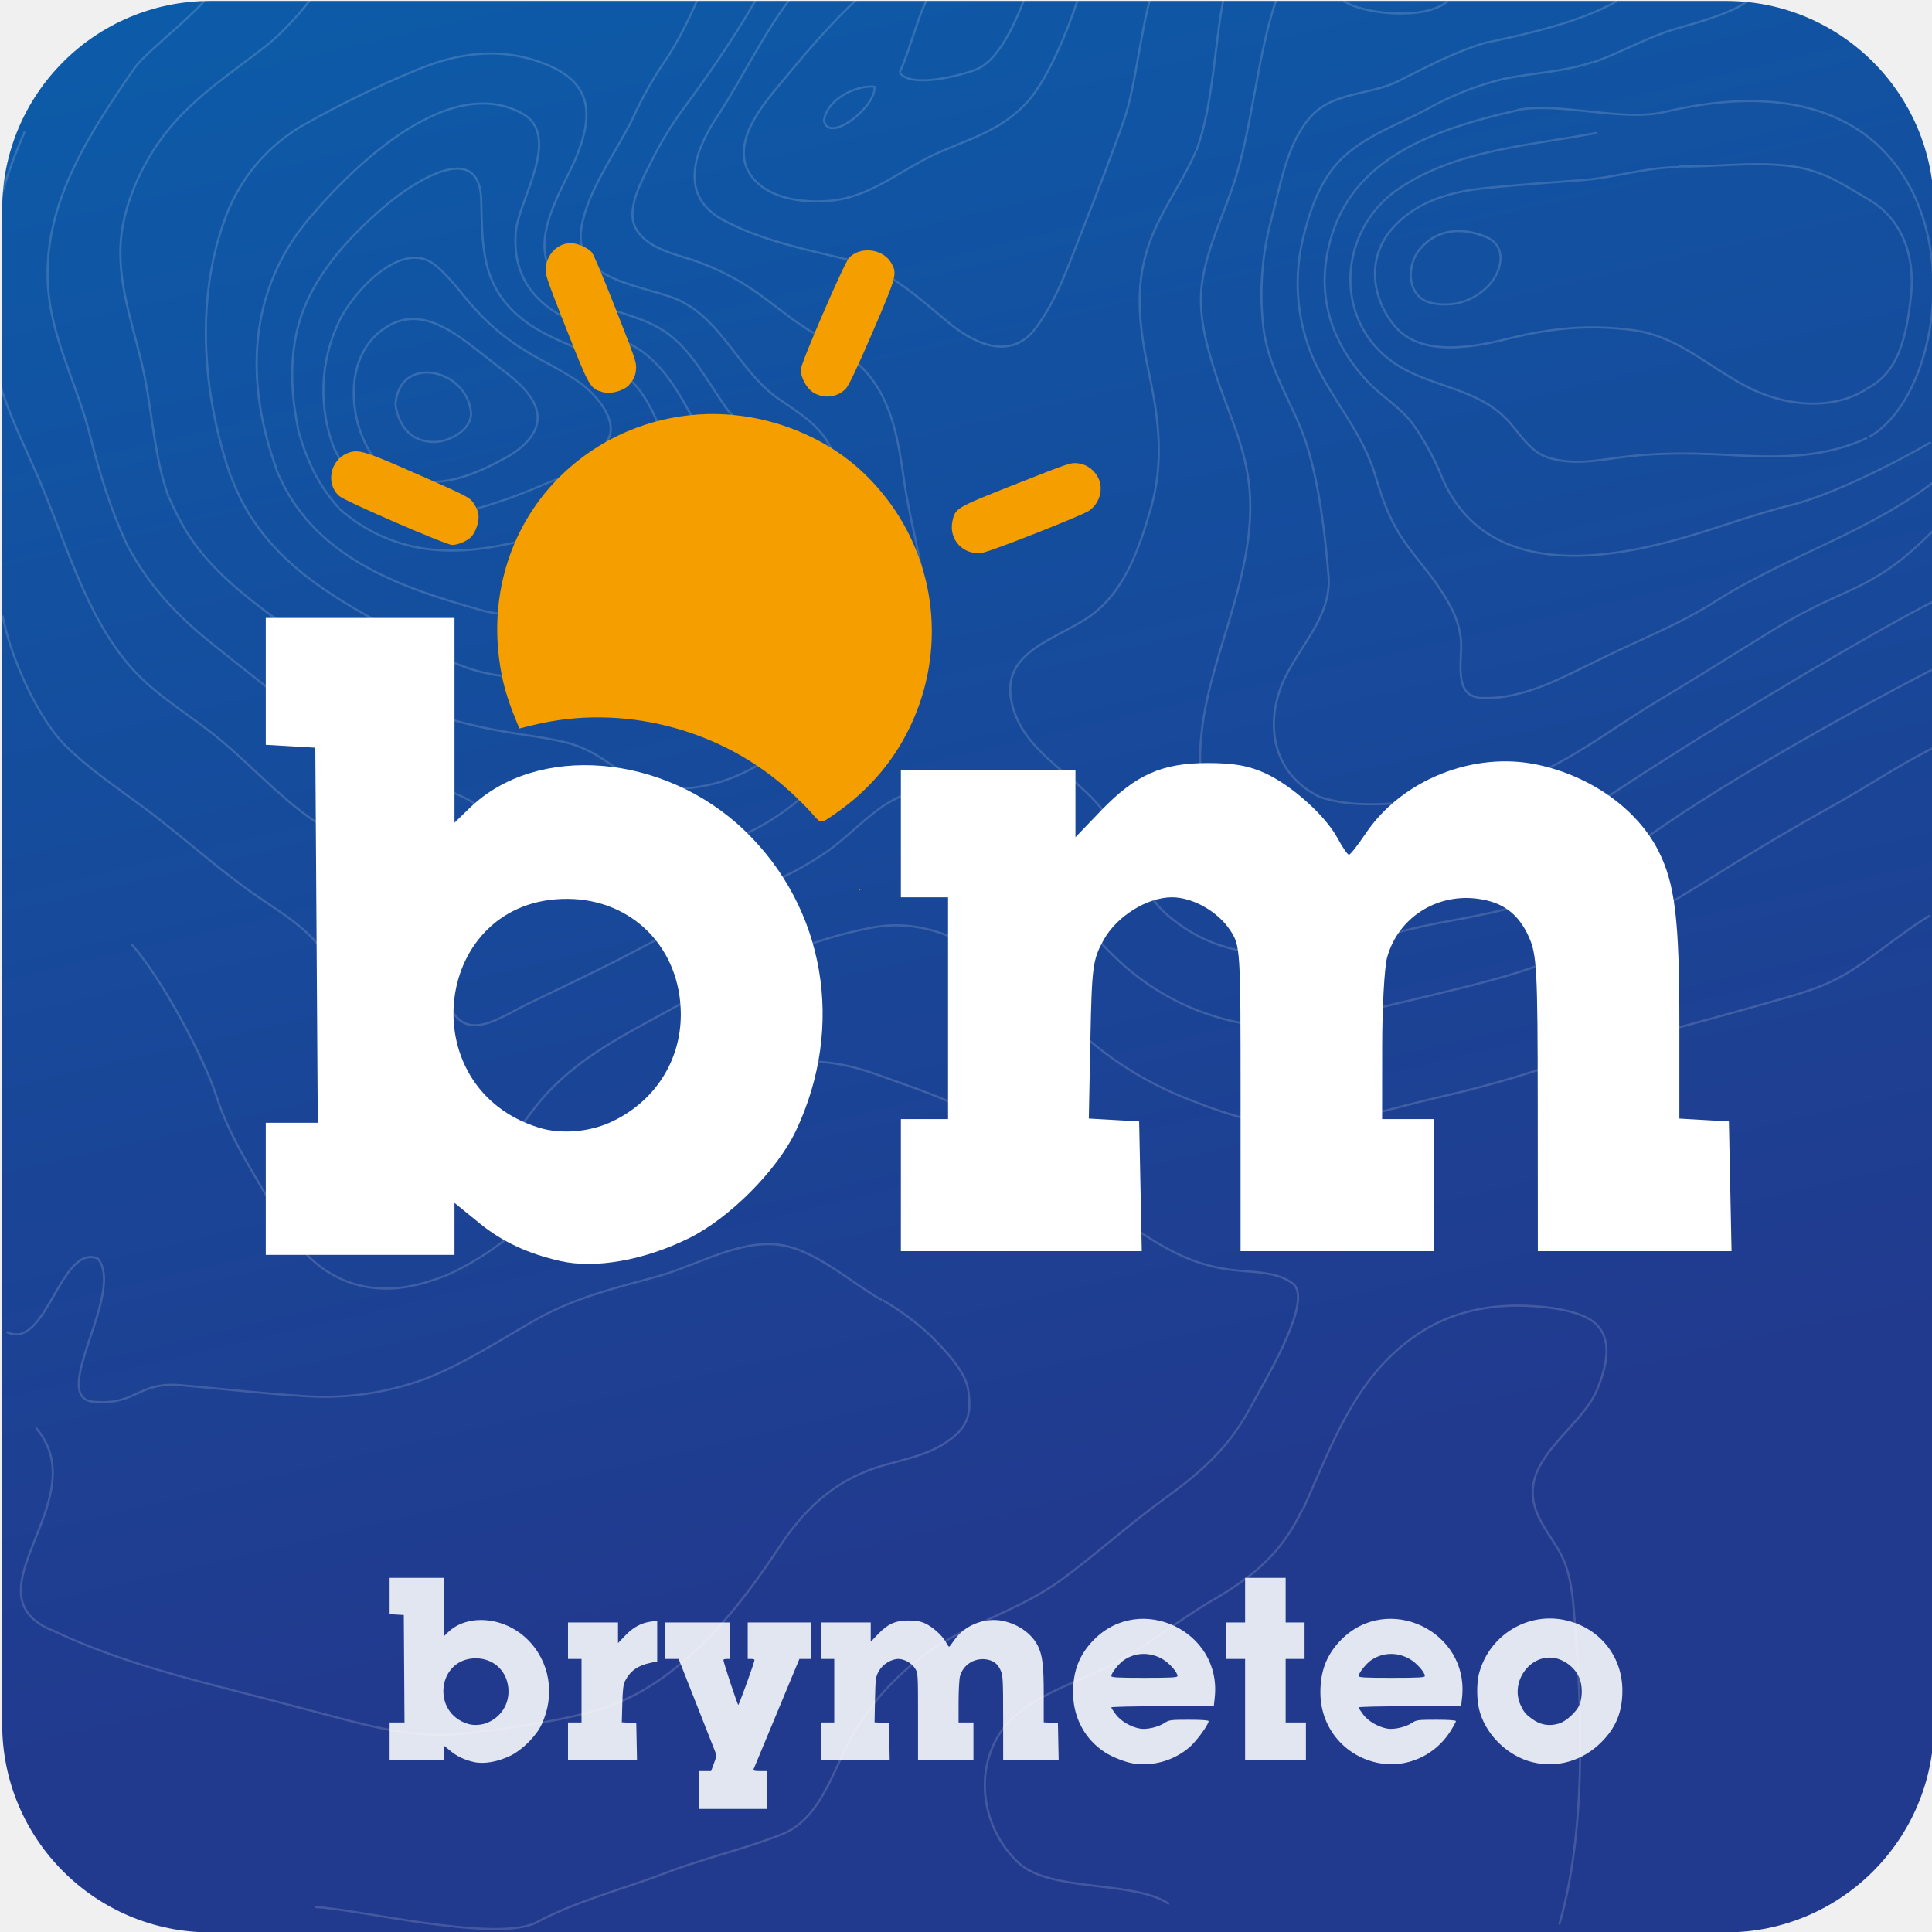
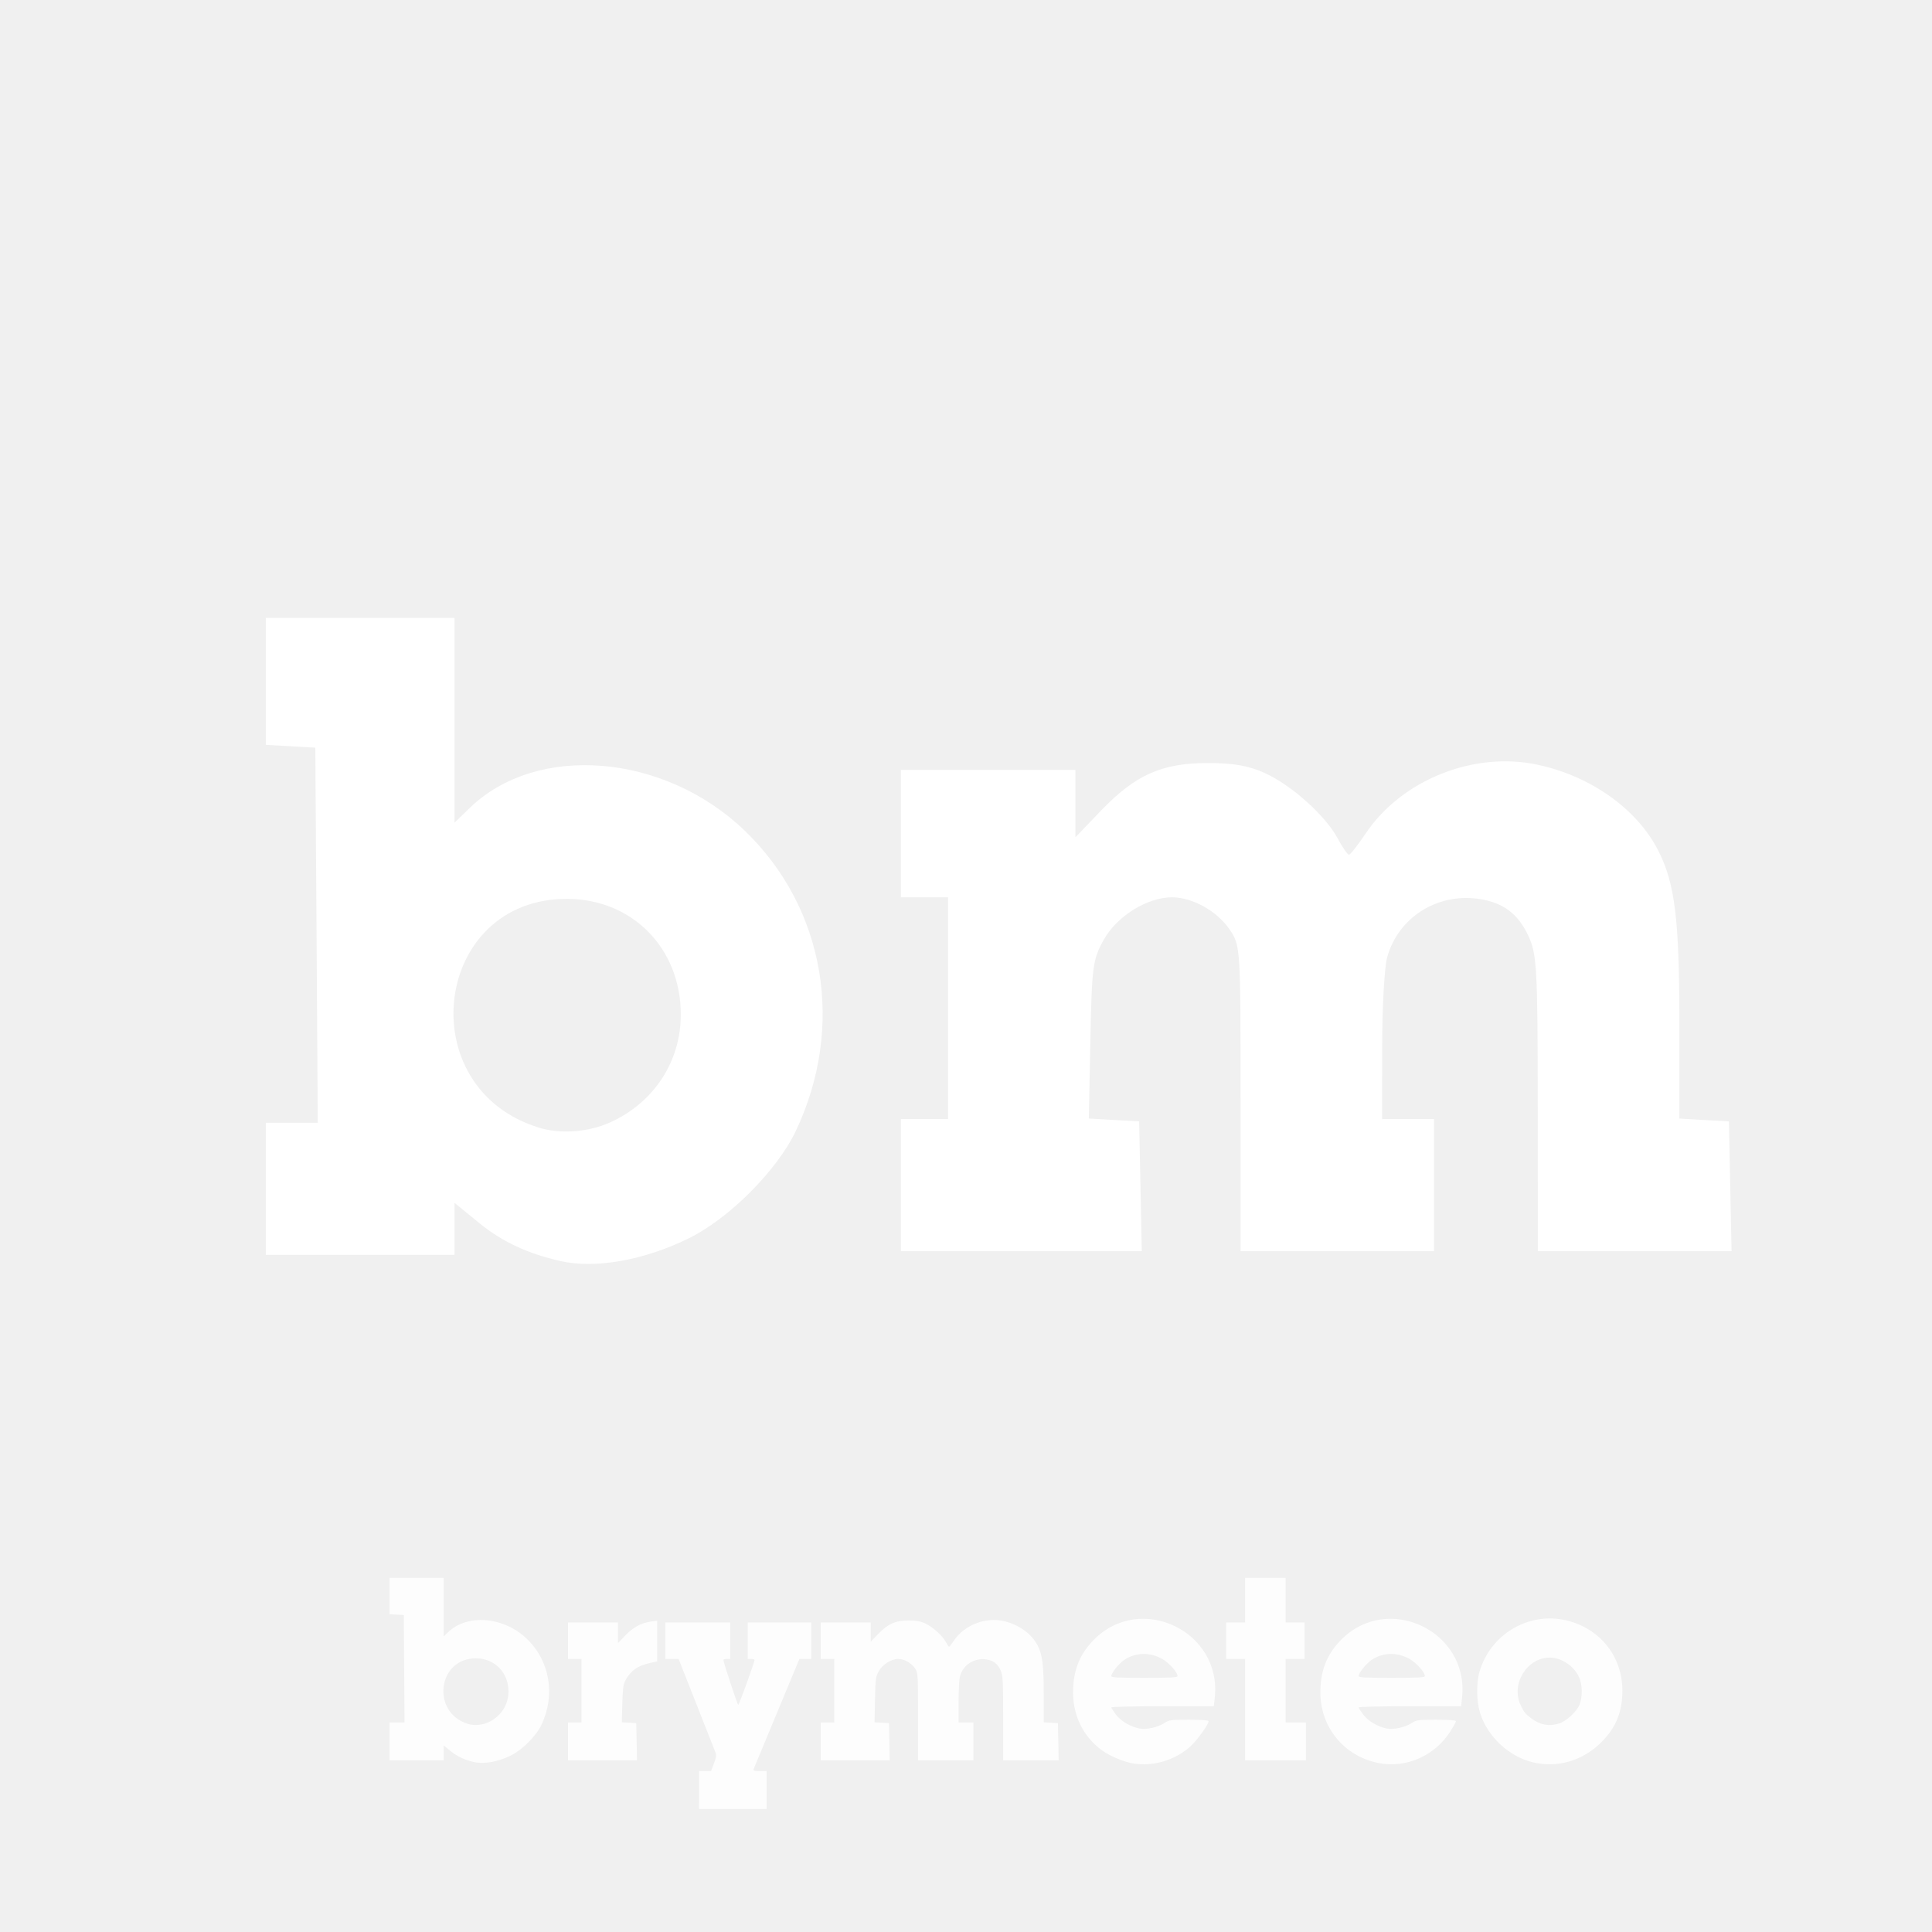
<svg xmlns="http://www.w3.org/2000/svg" xmlns:xlink="http://www.w3.org/1999/xlink" version="1.1" id="Livello_1" x="0px" y="0px" viewBox="0 0 192 192" enable-background="new 0 0 192 192" xml:space="preserve">
  <defs id="defs5">
-     <linearGradient id="linearGradient7">
-       <stop style="stop-color:#213a8e;stop-opacity:1;" offset="0" id="stop7" />
-       <stop style="stop-color:#0862ae;stop-opacity:1;" offset="1" id="stop8" />
-     </linearGradient>
-     <linearGradient xlink:href="#linearGradient7" id="linearGradient8" x1="102.605" y1="147.912" x2="55.165" y2="-37.926" gradientUnits="userSpaceOnUse" gradientTransform="matrix(1.141232,0,0,1.04975,-13.88904,-3.149975)" />
    <linearGradient id="a" x1="149.99" y1="119.24" x2="234.01" y2="264.76" gradientUnits="userSpaceOnUse">
      <stop offset="0" stop-color="#fbbf24" id="stop1" />
      <stop offset="0.45" stop-color="#fbbf24" id="stop2" />
      <stop offset="1" stop-color="#f59e0b" id="stop3" />
    </linearGradient>
    <symbol id="b" viewBox="0 0 384 384">
      <circle cx="192" cy="192" r="84" stroke="#f8af18" stroke-miterlimit="10" stroke-width="6" fill="url(#a)" id="circle3" />
      <path d="M 192,61.66 V 12 m 0,360 V 322.34 M 284.17,99.83 319.28,64.72 M 64.72,319.28 99.83,284.17 M 99.83,99.83 64.72,64.72 M 319.28,319.28 284.17,284.17 M 61.66,192 H 12 m 360,0 h -49.66" fill="none" stroke="#fbbf24" stroke-linecap="round" stroke-miterlimit="10" stroke-width="24" id="path3">
        <animateTransform attributeName="transform" additive="sum" type="rotate" values="0 192 192; 45 192 192" dur="6s" repeatCount="indefinite" />
      </path>
    </symbol>
    <path id="SVGID_1_" d="m 10,0 h 172 c 5.5,0 10,4.5 10,10 v 172 c 0,5.5 -4.5,10 -10,10 H 10 C 4.5,192 0,187.5 0,182 V 10 C 0,4.5 4.5,0 10,0 Z" />
    <rect id="SVGID_3_" width="192" height="192" x="0" y="0" />
    <path id="SVGID_5_" d="m 110,102 c 0,0 13.5,-0.1 19,0 5.5,0.1 16.3,6.7 16,17 -0.3,10.5 -7.2,13.9 -14,16 -7.9,2.4 -21,1 -21,1 z m 0,-44 c 0,0 9.5,-0.2 16,0 5.6,0.2 15.2,4.6 15,13 -0.2,8.4 -5.9,14.6 -14,15 -8.1,0.4 -17,0 -17,0 z M 38,44 h -8 v 108 c 0,0 85,-0.1 97,0 14.3,0.1 35.5,-10.7 36,-29 0.6,-22.9 -14,-30 -14,-30 0,0 10.2,-6 10,-25 -0.2,-21.1 -17.7,-26.1 -32,-26 -20.1,0.2 -47,2 -47,2 0,0 18.7,6.4 19,23 0.3,16.6 -9,24 -9,24 0,0 13.6,9.6 13,26 -0.6,16.4 -13.7,29.2 -30,31 -16.3,1.8 -34,-6 -34,-6 l 5,-14 c 0,0 15,7.1 26,4 11,-3.1 17.7,-11.2 16,-19 -1.9,-8.9 -8.6,-12.9 -14,-13 -4.2,0 -15,0 -15,0 V 84 c 0,0 8.2,0 14,0 3.5,0 9.5,-4.1 11,-9 1.5,-4.9 -0.2,-12.7 -6,-15 -5.8,-2.3 -12.6,-3.3 -22,-3 -8.5,0.3 -13,1 -13,1 z" />
  </defs>
  <g id="g6" transform="translate(0.1962202,0.04369138)">
    <g id="g3">
      <defs id="defs1">
        <path id="path5" d="m 10,0 h 172 c 5.5,0 10,4.5 10,10 v 172 c 0,5.5 -4.5,10 -10,10 H 10 C 4.5,192 0,187.5 0,182 V 10 C 0,4.5 4.5,0 10,0 Z" />
      </defs>
      <clipPath id="SVGID_2_">
        <use xlink:href="#SVGID_1_" overflow="visible" id="use1" />
      </clipPath>
      <g clip-path="url(#SVGID_2_)" id="g2">
        <defs id="defs2">
          <rect id="rect5" width="192" height="192" x="0" y="0" />
        </defs>
        <clipPath id="SVGID_4_">
          <use xlink:href="#SVGID_3_" overflow="visible" id="use2" />
        </clipPath>
      </g>
-       <rect style="opacity:1;fill:url(#linearGradient8);fill-opacity:1;fill-rule:evenodd;stroke:none;stroke-width:5.858;stroke-linecap:round;stroke-linejoin:bevel;stroke-dasharray:none;stroke-opacity:1;paint-order:fill markers stroke" id="rect6" width="191.978" height="191.945" x="0.022" y="0.049" ry="20.687" rx="20.687" />
-       <path d="m 39.103,40.213 c 0.309,-5.05 6.943,-3.67 7.493,0.582 0.241,1.853 -2.131,3.052 -3.609,3.088 -2.268,0 -3.506,-1.453 -3.884,-3.67 M 141.836,30.004 c -2.303,-0.726 -2.234,-3.779 -0.893,-5.34 1.753,-2.034 4.262,-2.107 6.53,-1.163 2.303,0.945 1.547,3.779 -0.069,5.159 -1.502,1.375 -3.604,1.883 -5.568,1.344 M 36.903,45.373 c -2.374,-3.342 -2.956,-9.301 0.447,-12.28 4.159,-3.597 8.146,0.363 11.652,3.052 1.409,1.09 3.437,2.507 4.056,4.323 0.79,2.289 -1.272,4.033 -2.99,4.978 -3.645,1.998 -7.355,3.451 -11.308,1.417 -0.703,-0.382 -1.331,-0.886 -1.856,-1.49 m 148.343,-6.721 c -3.609,2.253 -8.421,1.562 -11.961,-0.327 -3.849,-2.034 -6.737,-4.941 -11.171,-5.559 -4.366,-0.582 -8.112,-0.218 -12.373,0.836 -3.368,0.836 -8.833,1.962 -11.444,-1.38 -2.268,-2.87 -2.647,-6.794 -0.034,-9.664 2.406,-2.688 5.946,-3.597 9.314,-3.924 3.231,-0.327 6.496,-0.545 9.693,-0.799 3.128,-0.254 6.221,-1.272 9.349,-1.272 m 0.034,-0.072 c 3.609,0.072 7.115,-0.472 10.723,-0.072 3.403,0.363 5.293,1.675 8.282,3.455 3.162,1.889 4.5,5.556 4.055,9.516 -0.447,3.924 -1.167,7.629 -4.465,9.227 m -152.261,5.849 c -1.549,-4.058 -1.375,-8.572 0.481,-12.498 1.306,-2.87 6.188,-8.284 9.486,-5.741 1.581,1.235 2.749,3.016 4.124,4.505 1.438,1.583 3.093,2.953 4.917,4.069 1.856,1.163 3.884,2.034 5.637,3.342 1.306,0.981 3.645,3.524 2.612,5.486 -1.444,2.688 -3.918,3.451 -6.565,4.542 -2.317,1.012 -4.707,1.85 -7.149,2.507 -5.705,1.38 -10.861,-0.618 -13.542,-6.213 m 152.364,-0.981 c -4.056,1.889 -8.283,1.962 -12.614,1.744 -4.262,-0.254 -8.18,-0.363 -12.442,0.254 -2.303,0.327 -4.434,0.654 -6.702,-0.072 -1.992,-0.654 -2.956,-2.834 -4.468,-4.178 -3.162,-2.907 -7.768,-2.907 -11.171,-5.486 -5.705,-4.323 -5.018,-12.898 0.653,-16.895 5.74,-4.033 13.37,-4.433 19.935,-5.704 m -7.973,-2.263 c 4.262,-0.799 10.36,1.16 14.588,0.215 32.074,-7.642 30.39,26.838 20.337,32.312 M 29.514,42.974 c -0.928,-4.287 -1.066,-8.756 0.687,-12.825 1.719,-3.924 4.949,-7.266 8.112,-9.918 2.337,-1.962 9.142,-6.612 9.315,-0.4 0.103,4.542 0.034,8.284 3.609,11.444 3.3,2.943 7.94,3.379 11.171,6.395 2.612,2.434 4.503,8.102 3.884,11.736 -0.619,3.633 -8.146,2.834 -10.758,3.415 -3.987,0.872 -7.837,2.071 -11.927,1.817 -3.777,-0.181 -7.374,-1.671 -10.172,-4.215 m 0,-0.036 c -1.959,-2.18 -3.094,-4.578 -3.918,-7.412 m 162.172,0.929 c -3.514,2.062 -10.006,5.316 -13.968,6.265 -4.09,1.017 -8.008,2.58 -12.098,3.633 -8.008,2.107 -18.491,3.016 -22.513,-6.395 -0.758,-1.89 -1.739,-3.683 -2.922,-5.34 -1.169,-1.599 -3.094,-2.725 -4.468,-4.178 -3.059,-3.27 -4.812,-7.375 -4.124,-12.062 1.375,-9.265 9.064,-12.717 19.245,-14.965 M 27.28,46.572 c -3.162,-8.72 -2.819,-17.732 3.231,-24.888 4.434,-5.268 13.886,-14.461 21.172,-10.464 4.021,2.216 -0.344,8.611 -0.619,11.772 -0.412,5.086 2.578,7.812 6.84,9.409 2.028,0.763 4.33,1.344 6.083,2.761 1.823,1.49 3.025,3.379 4.159,5.45 2.097,3.815 5.259,7.049 6.771,11.154 1.306,3.56 0.103,7.957 -3.471,8.974 m -0.034,-0.036 c -1.89,0.254 -3.815,-0.327 -5.705,-0.654 -2.063,-0.393 -4.177,-0.442 -6.256,-0.145 -4.227,0.654 -7.664,1.853 -11.961,0.654 -8.077,-2.289 -16.704,-5.232 -20.244,-13.987 M 146.648,69.243 c -2.406,-0.291 -1.512,-3.96 -1.65,-5.595 -0.172,-2.143 -1.169,-3.815 -2.337,-5.522 -1.134,-1.671 -2.509,-3.125 -3.609,-4.832 -1.237,-1.889 -1.925,-3.924 -2.578,-6.103 -1.272,-4.251 -4.159,-7.339 -6.015,-11.263 -1.809,-3.978 -2.185,-8.459 -1.065,-12.683 0.756,-2.943 1.823,-5.813 4.09,-7.848 2.337,-2.071 5.362,-3.125 8.043,-4.542 2.401,-1.367 4.981,-2.394 7.664,-3.052 2.956,-0.618 5.981,-0.69 8.868,-1.671 m 0.034,0.036 c 2.715,-0.945 5.259,-2.434 7.974,-3.27 2.44,-0.725 6.78,-1.809 7.963,-3.397 M 192.636,47.334 c -6.737,5.413 -15.089,7.775 -22.306,12.353 -3.574,2.289 -7.424,3.779 -11.205,5.632 -3.953,1.889 -7.905,4.251 -12.373,3.996 h -0.137 M 22.743,47.334 c -2.749,-7.957 -3.54,-17.33 -0.687,-25.324 1.425,-4.237 4.412,-7.771 8.352,-9.882 3.504,-1.953 7.119,-3.7 10.827,-5.232 3.953,-1.635 7.94,-2.253 12.064,-0.836 1.787,0.618 3.849,1.635 4.535,3.67 0.653,1.926 -0.103,4.287 -0.859,6.067 -1.478,3.379 -4.917,8.466 -1.787,11.953 2.922,3.234 7.768,2.907 11.101,5.45 2.578,1.962 4.056,5.123 5.981,7.703 m 0.034,0 c 3.3,3.67 6.496,6.213 7.493,11.408 0.756,3.996 0.619,8.901 -1.203,12.534 -0.963,1.926 -2.44,3.742 -4.468,4.396 -2.165,0.726 -4.193,-0.254 -6.083,-1.308 -4.056,-2.253 -7.424,-1.853 -11.755,-1.126 -3.334,0.582 -6.565,0.69 -9.796,-0.4 -3.231,-1.054 -6.118,-3.016 -9.108,-4.65 -6.188,-3.379 -11.995,-7.266 -14.608,-14.424 m 108.2,31.828 c -4.09,-1.962 -5.499,-6.176 -3.987,-10.609 1.306,-3.851 5.19,-6.976 4.846,-11.336 -0.344,-4.215 -0.928,-9.155 -2.2,-13.152 -1.237,-3.851 -3.746,-7.303 -4.262,-11.444 -0.443,-3.651 -0.174,-7.353 0.79,-10.901 0.893,-3.342 1.478,-7.266 3.712,-9.955 2.234,-2.725 5.912,-2.289 8.799,-3.706 2.922,-1.453 5.878,-3.052 9.005,-3.924 m -0.034,0.036 c 4.021,-0.871 9.24,-2.024 12.885,-4.131 M 192.018,52.586 c -6.256,6.358 -8.489,5.393 -15.879,9.899 -3.849,2.362 -7.629,4.759 -11.514,7.085 -3.609,2.143 -7.046,4.759 -10.792,6.649 -4.917,2.471 -10.311,3.234 -15.707,3.633 m 0,-0.036 c -2.441,0.145 -4.812,0.109 -7.149,-0.654 M 16.556,49.332 c -1.375,-3.815 -1.581,-7.957 -2.374,-11.917 -0.859,-4.323 -2.578,-8.502 -2.406,-12.97 0.137,-3.96 2.165,-8.357 4.571,-11.372 2.888,-3.634 6.567,-5.923 10.107,-8.721 1.203,-0.945 3.832,-3.687 4.588,-5.068 M 69.427,-0.93 C 68.739,1.032 67.046,4.39 65.877,6.025 c -1.228,1.806 -2.297,3.714 -3.197,5.704 -1.649,3.378 -4.571,7.23 -5.121,11.007 -0.756,5.413 6.805,5.559 10.003,7.194 4.124,2.107 5.843,7.049 9.624,9.664 1.823,1.272 3.952,2.507 5.052,4.614 1.1,2.107 1.547,4.323 1.856,6.685 0.551,4.142 0.963,8.538 -0.034,12.644 -2.062,8.284 -8.833,14.642 -17.048,14.824 -1.616,0.058 -3.219,-0.318 -4.64,-1.09 m 0.034,0 c -1.959,-1.38 -3.712,-2.797 -6.049,-3.451 -2.062,-0.545 -4.159,-0.763 -6.256,-1.126 -4.227,-0.726 -8.318,-1.853 -12.098,-4.033 -3.647,-2.167 -7.18,-4.519 -10.586,-7.049 -3.368,-2.471 -6.84,-5.196 -9.108,-8.865 -0.642,-1.09 -1.216,-2.218 -1.719,-3.379 m 107.132,36.226 c -3.645,-1.926 -4.812,-7.049 -4.64,-11.009 0.172,-4.469 1.512,-8.392 2.784,-12.644 1.272,-4.214 2.475,-8.72 2.131,-13.188 -0.344,-4.433 -2.234,-7.92 -3.506,-12.026 -0.963,-3.016 -1.719,-6.067 -1.134,-9.265 0.584,-3.198 2.028,-6.176 3.059,-9.265 1.891,-5.633 2.376,-13.352 4.438,-18.874 m 6.464,0.718 c 1.959,1.344 8.209,1.983 10.379,0 M 192.281,59.545 c -8.014,4.074 -26.624,15.367 -34.013,20.487 -2.853,1.998 -5.843,3.56 -9.211,4.36 -3.437,0.799 -6.943,1.09 -10.414,1.635 m 0.034,0 c -4.917,0.618 -10.242,1.78 -14.917,-0.472 M 12.569,54.383 c -1.753,-3.67 -2.887,-7.448 -3.884,-11.408 -1.066,-4.105 -3.025,-8.029 -3.815,-12.207 -1.719,-9.193 3.402,-16.968 8.283,-24.016 1.306,-1.889 7.33,-6.219 8.189,-8.435 M 75.387,-0.929 C 73.428,2.739 70.14,7.514 67.699,10.783 c -1.247,1.703 -2.34,3.515 -3.264,5.413 -0.79,1.562 -2.374,4.433 -1.547,6.249 1.066,2.253 4.09,2.761 6.152,3.488 2.018,0.721 3.935,1.697 5.704,2.905 1.787,1.235 3.437,2.652 5.259,3.815 1.787,1.126 3.645,2.107 5.19,3.56 3.162,3.016 3.815,7.085 4.434,11.336 0.551,3.996 1.753,7.848 2.165,11.844 0.447,4.469 -3.196,8.102 -5.43,11.444 -2.268,3.415 -4.778,6.758 -7.94,9.228 -1.403,1.088 -2.924,2.014 -4.535,2.761 m -0.069,0.036 c -3.781,1.744 -7.596,3.524 -11.48,5.014 -3.849,1.453 -8.146,1.889 -10.689,-2.143 -1.134,-1.817 -2.131,-3.597 -3.645,-5.086 -1.547,-1.526 -3.884,-2.18 -5.807,-2.87 -4.262,-1.526 -7.596,-3.56 -11.342,-6.176 -3.403,-2.398 -6.737,-5.086 -10.003,-7.703 -3.368,-2.688 -6.152,-5.632 -8.249,-9.483 m 179.177,12.107 c -8.283,4.287 -21.66,11.729 -29.256,17.324 -2.887,2.107 -5.843,4.251 -9.246,5.377 -3.506,1.163 -7.115,1.853 -10.758,2.507 m 0.034,0 c -9.039,1.78 -18.491,6.103 -26.603,-0.726 -3.264,-2.761 -4.056,-7.23 -6.565,-10.536 -2.578,-3.379 -7.218,-5.45 -8.731,-9.628 -2.062,-5.704 3.231,-6.976 6.943,-9.301 3.781,-2.362 5.293,-6.685 6.53,-10.9 1.341,-4.578 0.893,-8.792 -0.103,-13.407 -0.928,-4.433 -1.581,-8.611 -0.034,-13.007 1.134,-3.27 3.264,-6.031 4.64,-9.192 m 0.034,-0.036 c 1.787,-4.65 1.823,-11.133 2.887,-15.928 M 192.158,74.144 c -4.296,2.216 -6.469,3.819 -10.729,6.18 -4.124,2.289 -8.215,4.759 -12.201,7.266 -6.84,4.287 -13.576,7.739 -21.344,9.81 m 0,0 c -4.193,1.126 -8.49,2.071 -12.715,3.125 -3.918,0.945 -8.008,1.853 -12.03,1.09 -3.998,-0.763 -7.743,-2.512 -10.895,-5.086 -3.162,-2.58 -5.534,-5.849 -8.18,-8.938 -2.784,-3.27 -6.565,-6.467 -10.345,-8.357 -4.4,-2.18 -7.871,2.471 -11.171,4.941 -3.3,2.471 -7.115,3.924 -10.758,5.668 -3.746,1.817 -7.355,3.888 -11.102,5.777 -2.818,1.417 -5.671,2.761 -8.524,4.142 -2.749,1.344 -6.221,3.996 -7.802,-0.145 m 0.034,0 c -1.203,-4.178 -1.1,-8.683 -4.159,-12.026 -2.681,-2.943 -6.634,-4.178 -9.796,-6.467 -3.059,-2.216 -5.705,-5.086 -8.593,-7.521 -2.922,-2.471 -6.393,-4.36 -8.971,-7.266 -4.64,-5.232 -6.565,-12.715 -9.349,-19.111 -1.547,-3.524 -3.264,-6.94 -4.193,-10.754 C -1.46,32.846 -1.657,29.115 -1.249,25.427 m 0.034,0 c 0.412,-4.396 1.753,-8.392 3.471,-12.389 M 79.312,-1.36 c -2.967,3.297 -5.69,9.069 -8.146,12.763 -2.406,3.597 -3.987,8.029 0.584,10.464 3.849,2.034 8.112,2.87 12.305,3.888 4.159,0.981 7.012,3.815 10.277,6.467 2.543,2.034 5.981,3.488 8.352,0.4 2.268,-2.979 3.437,-6.721 4.846,-10.209 1.375,-3.488 2.749,-7.012 3.987,-10.573 1.272,-3.597 1.753,-10.429 3.231,-13.952 m -101.895,95.889 c 2.887,3.161 7.208,11.183 8.48,15.179 1.306,4.105 3.952,8.029 6.049,11.735 2.165,3.815 5.018,6.649 9.349,7.23 2.509,0.327 4.949,-0.254 7.252,-1.163 m 0.034,0 c 3.746,-1.599 7.012,-4.251 10.105,-6.976 3.048,-2.741 6.405,-5.119 10.003,-7.085 3.746,-1.998 7.078,-4.614 11.033,-6.249 3.955,-1.635 7.974,-1.09 11.892,0.327 3.781,1.38 7.802,2.616 11.239,4.832 3.264,2.071 6.29,4.65 9.452,6.94 2.922,2.107 6.118,4.65 9.349,6.14 1.777,0.831 3.684,1.347 5.637,1.526 1.719,0.182 4.159,0.145 5.602,1.344 2.097,1.78 -3.368,10.5 -4.296,12.353 m -0.034,0.036 c -2.131,3.996 -5.052,6.467 -8.558,9.011 -3.506,2.544 -6.737,5.486 -10.208,8.029 -3.403,2.471 -7.355,3.779 -10.998,5.777 -3.678,2.077 -6.792,5.02 -9.074,8.574 -2.406,3.633 -3.403,9.192 -7.629,10.9 -3.746,1.489 -7.699,2.362 -11.48,3.815 -3.953,1.526 -9.138,2.878 -12.851,4.912 -3.952,2.144 -17.813,-1.306 -22.109,-1.487 M 81.688,11.947 c 0.275,-2.107 3.162,-3.56 5.018,-3.379 0.241,1.926 -4.535,5.741 -5.018,3.379 m 7.525,-4.796 c 1.031,-2.216 1.794,-5.65 2.963,-7.758 m 9.936,-0.97 c -0.893,2.652 -2.759,7.456 -5.302,8.437 -1.444,0.582 -6.565,1.926 -7.596,0.291 M 0.469,132.332 c 3.951,1.941 5.315,-8.808 9.052,-7.307 2.784,3.342 -4.986,13.841 -0.415,14.24 4.296,0.363 4.356,-2.012 8.652,-1.649 4.124,0.363 8.249,0.836 12.373,1.09 4.04,0.27 8.092,-0.311 11.892,-1.708 3.987,-1.526 7.527,-3.924 11.274,-6.031 3.746,-2.071 7.629,-3.016 11.652,-4.105 3.815,-1.017 8.008,-3.597 11.995,-3.234 3.678,0.327 7.286,3.706 10.483,5.522 m 0.069,0 c 1.748,1.009 3.375,2.215 4.846,3.597 1.237,1.272 3.368,3.379 3.678,5.304 0.412,2.652 -0.172,3.924 -2.337,5.34 -1.787,1.163 -4.021,1.599 -6.049,2.18 -4.434,1.272 -7.527,3.888 -10.172,7.812 -2.406,3.633 -4.881,7.049 -7.974,10.064 -3.334,3.234 -6.702,5.522 -11.136,6.685 -4.021,1.054 -8.352,1.635 -12.476,2.107 -4.4,0.472 -8.49,-0.509 -12.715,-1.635 -3.922,-1.05 -7.875,-2.068 -11.793,-3.085 -5.499,-1.417 -10.998,-3.016 -16.154,-5.45 m 0,0 C -4.024,158.473 9.541,149.02 3.378,141.858 M 154.755,191.218 c 2.612,-8.901 2.308,-20.608 1.587,-29.582 -0.172,-2.18 -0.275,-4.505 -1.1,-6.54 -0.859,-2.071 -2.578,-3.633 -3.025,-5.886 -0.893,-4.505 4.778,-7.412 6.324,-11.19 0.825,-2.034 1.684,-4.941 -0.275,-6.612 -1.203,-1.054 -3.953,-1.49 -5.465,-1.599 -3.987,-0.363 -8.043,0.218 -11.514,2.362 -6.565,4.033 -8.936,10.935 -11.995,17.802 m -0.069,0 c -2.028,4.287 -4.812,6.612 -8.731,8.901 -3.574,2.071 -6.805,4.759 -10.449,6.649 -3.506,1.817 -8.696,3.161 -10.964,6.83 -2.543,4.105 -1.478,9.519 1.925,12.715 3.162,2.979 11.516,1.715 14.987,4.113 m 75.607,-98.235 c -2.681,1.562 -5.974,4.455 -8.689,5.981 -2.647,1.49 -5.602,2.143 -8.455,2.979 -5.946,1.708 -12.03,3.197 -17.942,5.086 m 0.034,-0.036 c -4.229,1.535 -8.544,2.821 -12.923,3.851 -4.262,0.945 -8.524,2.325 -12.854,2.907 -4.33,0.545 -8.731,-0.872 -12.751,-2.471 -3.571,-1.374 -6.892,-3.325 -9.83,-5.777 -6.221,-5.232 -12.992,-12.934 -21.653,-11.336 -8.077,1.49 -15.295,5.522 -22.478,9.446 -4.4,2.398 -8.49,4.832 -11.549,9.047 m 0,0 c -2.509,3.234 -5.259,7.775 -9.52,8.429 -4.743,0.726 -6.874,-4.069 -8.146,-8.102 -1.341,-4.142 -0.756,-8.357 -1.409,-12.571 -0.721,-4.796 -4.434,-6.866 -7.94,-9.265 -3.403,-2.325 -6.496,-5.086 -9.727,-7.629 -3.025,-2.398 -6.324,-4.433 -9.142,-7.121 C 3.602,71.571 0.811,65.181 0.061,61.135 M 74.058,16.779 c -1.444,-3.342 2.165,-7.121 4.021,-9.374 2.233,-2.725 5.522,-6.515 8.203,-8.658 m 21.074,-0.323 c -0.928,3.342 -3.223,9.308 -5.597,11.815 -2.612,2.797 -5.912,3.597 -9.211,5.123 -3.059,1.453 -5.807,3.742 -9.177,4.396 -2.922,0.545 -7.802,0.218 -9.315,-3.016" style="opacity:0.154;fill:none;stroke:#ffffff;stroke-width:0.212px;stroke-miterlimit:10" id="path3-4" />
      <path style="opacity:0.869;fill:#ffffff;fill-opacity:1;stroke-width:0.134" d="m 69.279,177.847 v -1.88 h 0.595 0.595 l 0.284,-0.76 c 0.258,-0.688 0.267,-0.805 0.096,-1.242 -0.104,-0.265 -0.957,-2.432 -1.897,-4.814 l -1.709,-4.332 h -0.661 -0.661 v -1.813 -1.813 h 3.223 3.223 v 1.813 1.813 h -0.336 c -0.185,0 -0.336,0.045 -0.336,0.101 -3.23e-4,0.237 1.397,4.466 1.476,4.466 0.083,0 1.623,-4.256 1.616,-4.466 -0.002,-0.055 -0.154,-0.101 -0.339,-0.101 h -0.336 v -1.813 -1.813 h 3.156 3.156 v 1.813 1.813 h -0.588 -0.588 l -2.248,5.406 c -1.236,2.973 -2.278,5.482 -2.315,5.574 -0.048,0.121 0.124,0.168 0.619,0.168 h 0.686 v 1.88 1.88 h -3.358 -3.358 z m 43.114,-2.645 c -0.794,-0.133 -2.055,-0.632 -2.78,-1.1 -1.98,-1.28 -3.142,-3.428 -3.168,-5.858 -0.024,-2.2 0.615,-3.855 2.053,-5.318 4.641,-4.723 12.733,-0.878 12.027,5.714 l -0.094,0.88 h -5.093 c -2.801,0 -5.093,0.052 -5.093,0.115 0,0.063 0.211,0.391 0.468,0.728 0.495,0.649 1.482,1.221 2.377,1.38 0.662,0.117 1.809,-0.142 2.424,-0.549 0.474,-0.313 0.604,-0.331 2.451,-0.331 1.242,0 1.95,0.05 1.95,0.138 0,0.329 -1.16,1.932 -1.83,2.529 -1.537,1.37 -3.699,2.006 -5.691,1.673 z m 4.432,-8.684 c 0,-0.374 -0.827,-1.303 -1.503,-1.689 -1.225,-0.699 -2.627,-0.674 -3.769,0.07 -0.529,0.344 -1.308,1.309 -1.308,1.619 0,0.147 0.618,0.181 3.291,0.181 2.673,0 3.291,-0.034 3.291,-0.181 z m 19.945,8.64 c -3.36,-0.675 -5.71,-3.502 -5.747,-6.914 -0.024,-2.2 0.615,-3.855 2.053,-5.318 4.641,-4.723 12.733,-0.878 12.027,5.714 l -0.094,0.88 h -5.093 c -2.801,0 -5.093,0.052 -5.093,0.115 0,0.063 0.211,0.391 0.468,0.728 0.495,0.649 1.482,1.221 2.377,1.38 0.662,0.117 1.809,-0.142 2.424,-0.549 0.474,-0.313 0.604,-0.331 2.451,-0.331 1.242,0 1.95,0.05 1.95,0.138 0,0.076 -0.247,0.529 -0.549,1.007 -1.544,2.445 -4.413,3.704 -7.174,3.15 z m 4.634,-8.64 c 0,-0.374 -0.827,-1.303 -1.503,-1.689 -1.225,-0.699 -2.627,-0.674 -3.769,0.07 -0.529,0.344 -1.308,1.309 -1.308,1.619 0,0.147 0.618,0.181 3.291,0.181 2.673,0 3.291,-0.034 3.291,-0.181 z m 10.716,8.569 c -2.373,-0.575 -4.485,-2.551 -5.223,-4.886 -0.363,-1.149 -0.391,-2.98 -0.062,-4.106 1.093,-3.744 4.889,-5.988 8.634,-5.105 3.326,0.784 5.557,3.57 5.565,6.948 0.005,2.135 -0.625,3.689 -2.089,5.155 -1.85,1.852 -4.372,2.589 -6.824,1.994 z m 2.613,-3.846 c 0.71,-0.213 1.765,-1.18 2.042,-1.874 0.307,-0.767 0.294,-1.967 -0.03,-2.7 -0.502,-1.135 -1.752,-1.982 -2.924,-1.982 -2.269,0 -3.882,2.62 -2.903,4.716 0.331,0.709 0.485,0.898 1.097,1.349 0.859,0.634 1.72,0.789 2.718,0.49 z m -107.816,3.829 c -0.923,-0.207 -1.662,-0.55 -2.297,-1.067 l -0.725,-0.591 v 0.74 0.74 h -2.686 -2.686 v -1.88 -1.88 h 0.74 0.74 l -0.035,-5.339 -0.035,-5.339 -0.705,-0.041 -0.705,-0.041 v -1.806 -1.806 h 2.686 2.686 v 2.914 2.914 l 0.437,-0.422 c 1.913,-1.85 5.534,-1.551 7.821,0.646 2.292,2.201 2.869,5.573 1.462,8.547 -0.533,1.126 -1.901,2.499 -3.055,3.064 -1.273,0.624 -2.65,0.868 -3.642,0.646 z m 1.41,-3.949 c 1.248,-0.565 2.013,-1.736 2.01,-3.078 -0.004,-1.875 -1.373,-3.271 -3.219,-3.284 -3.831,-0.027 -4.502,5.393 -0.807,6.517 0.608,0.185 1.401,0.124 2.016,-0.154 z m 7.924,1.891 v -1.88 h 0.672 0.672 v -3.156 -3.156 h -0.672 -0.672 v -1.813 -1.813 h 2.485 2.485 v 1.025 1.025 l 0.731,-0.761 c 0.788,-0.82 1.569,-1.242 2.547,-1.376 l 0.617,-0.085 v 2.022 2.022 l -0.676,0.145 c -1.255,0.269 -1.98,0.78 -2.495,1.758 -0.197,0.373 -0.258,0.85 -0.297,2.309 l -0.049,1.839 0.718,0.041 0.718,0.041 0.037,1.847 0.037,1.847 H 59.68 56.251 Z m 25.116,0 v -1.88 h 0.672 0.672 v -3.156 -3.156 H 82.039 81.367 v -1.813 -1.813 h 2.485 2.485 v 0.958 0.958 l 0.731,-0.761 c 0.975,-1.015 1.729,-1.351 3.03,-1.351 0.744,0 1.171,0.075 1.635,0.287 0.761,0.348 1.717,1.206 2.065,1.851 0.141,0.261 0.287,0.474 0.326,0.472 0.039,-0.002 0.251,-0.272 0.472,-0.602 1.028,-1.531 3.078,-2.351 4.901,-1.96 1.511,0.324 2.824,1.257 3.427,2.436 0.479,0.937 0.605,1.955 0.605,4.915 v 2.722 l 0.705,0.041 0.705,0.041 0.037,1.847 0.037,1.847 h -2.757 -2.757 l -0.003,-4.197 c -0.002,-3.829 -0.025,-4.246 -0.257,-4.758 -0.297,-0.655 -0.737,-0.981 -1.45,-1.077 -1.18,-0.158 -2.268,0.545 -2.58,1.667 -0.077,0.279 -0.141,1.429 -0.142,2.556 l -0.002,2.048 h 0.739 0.739 v 1.88 1.88 h -2.753 -2.753 v -4.345 c 0,-4.294 -0.004,-4.351 -0.305,-4.802 -0.353,-0.528 -1.061,-0.926 -1.648,-0.926 -0.706,-3.2e-4 -1.569,0.537 -1.942,1.209 -0.314,0.565 -0.339,0.75 -0.381,2.847 l -0.045,2.242 0.716,0.041 0.716,0.041 0.037,1.847 0.037,1.847 h -3.428 -3.429 z m 42.174,-3.156 v -5.037 h -0.94 -0.94 v -1.813 -1.813 h 0.94 0.94 v -2.216 -2.216 h 2.015 2.015 v 2.216 2.216 h 0.94 0.94 v 1.813 1.813 h -0.94 -0.94 v 3.156 3.156 h 1.007 1.007 v 1.88 1.88 h -3.022 -3.022 z" id="path8" />
-       <path id="path9" style="fill:#f49e00;fill-opacity:1;stroke-width:0.542" d="m 56.615,24.12 c -0.353,-0.011 -0.689,0.056 -0.996,0.186 -0.92,0.39 -1.572,1.35 -1.596,2.504 -0.01,0.489 0.302,1.372 2.051,5.805 2.324,5.888 2.361,5.952 3.641,6.314 0.808,0.229 2.123,-0.142 2.629,-0.742 0.478,-0.567 0.638,-0.957 0.676,-1.646 0.032,-0.576 -0.138,-1.074 -2.043,-5.918 -1.341,-3.411 -2.183,-5.4 -2.369,-5.605 -0.392,-0.433 -1.382,-0.878 -1.992,-0.896 z m 29.254,0.717 c -0.229,0.013 -0.457,0.053 -0.674,0.121 -0.386,0.122 -0.74,0.332 -1.025,0.637 -0.481,0.513 -4.773,10.445 -4.785,11.072 -0.016,0.808 0.58,1.899 1.264,2.312 1.062,0.642 2.39,0.473 3.23,-0.414 0.282,-0.298 1.214,-2.268 2.654,-5.619 2.367,-5.507 2.444,-5.782 1.865,-6.82 -0.383,-0.686 -1.086,-1.111 -1.842,-1.246 -0.227,-0.041 -0.458,-0.056 -0.688,-0.043 z M 70.12,41.108 c -2.448,0.057 -4.866,0.525 -7.154,1.391 -2.466,0.932 -4.781,2.328 -6.822,4.164 -5.174,4.654 -7.669,11.606 -6.736,18.779 0.29,2.227 0.723,3.782 1.736,6.244 l 0.273,0.668 1.312,-0.324 c 8.929,-2.203 18.786,0.343 25.619,6.615 0.779,0.715 1.764,1.7 2.188,2.189 0.878,1.015 0.785,1.015 2.232,0.018 3.536,-2.436 6.172,-5.615 7.82,-9.422 3.291,-7.603 2.062,-16.274 -3.199,-22.586 -2.054,-2.464 -4.371,-4.253 -7.287,-5.617 -2.431,-1.137 -4.979,-1.812 -7.527,-2.039 -0.819,-0.073 -1.639,-0.099 -2.455,-0.08 z m -34.871,3.703 c -0.335,-0.012 -0.592,0.058 -0.891,0.174 -1.749,0.679 -2.22,3.064 -0.842,4.266 0.599,0.523 10.639,4.872 11.225,4.863 0.581,-0.009 1.468,-0.38 1.875,-0.787 0.45,-0.451 0.812,-1.514 0.742,-2.176 -0.04,-0.372 -0.187,-0.734 -0.471,-1.162 -0.396,-0.601 -0.597,-0.708 -5.553,-2.887 -3.36,-1.478 -4.832,-2.095 -5.721,-2.25 -0.133,-0.023 -0.254,-0.037 -0.365,-0.041 z m 71.592,1.176 c -0.673,-0.051 -0.86,0.013 -6.01,2.045 -6.043,2.385 -6.099,2.416 -6.375,3.715 -0.396,1.864 1.116,3.447 3,3.135 0.906,-0.15 9.888,-3.692 10.584,-4.174 1.092,-0.756 1.472,-2.265 0.85,-3.373 -0.437,-0.779 -1.207,-1.284 -2.049,-1.348 z m -6.723,32.4 c 0.671,0.294 1.235,0.526 1.877,0.799 0.05,-0.111 0.097,-0.225 0.137,-0.34 -0.714,-0.211 -1.395,-0.373 -2.014,-0.459 z m -14.814,9.977 c -0.046,-6.62e-4 -0.094,0.002 -0.141,0.002 0.014,0.031 0.029,0.063 0.045,0.094 0.032,-0.032 0.064,-0.064 0.096,-0.096 z m 9.635,7.562 c -0.003,-0.045 -0.033,0.085 -0.049,0.127 -0.016,-0.068 -0.082,0.201 -0.092,0.348 0.086,-0.164 0.147,-0.325 0.141,-0.475 z" />
      <path d="m 89.333,117.732 v -6.564 h 2.344 2.344 V 100.149 89.13 H 91.677 89.333 v -6.33 -6.33 h 8.674 8.674 v 3.345 3.345 l 2.552,-2.656 c 3.405,-3.544 6.036,-4.718 10.576,-4.718 2.598,0 4.089,0.262 5.709,1.004 2.657,1.216 5.995,4.209 7.209,6.463 0.491,0.912 1.003,1.653 1.138,1.647 0.135,-0.008 0.876,-0.951 1.648,-2.1 3.588,-5.345 10.746,-8.209 17.109,-6.844 5.273,1.131 9.857,4.39 11.964,8.504 1.674,3.27 2.111,6.825 2.111,17.157 v 9.501 l 2.462,0.142 2.462,0.142 0.131,6.447 0.131,6.447 h -9.625 -9.625 l -0.01,-14.652 c -0.008,-13.365 -0.088,-14.824 -0.898,-16.609 -1.038,-2.286 -2.573,-3.426 -5.061,-3.76 -4.12,-0.553 -7.918,1.902 -9.007,5.82 -0.271,0.974 -0.493,4.989 -0.494,8.921 l -0.006,7.15 h 2.579 2.579 v 6.564 6.564 h -9.612 -9.612 v -15.169 c 0,-14.99 -0.012,-15.188 -1.064,-16.762 -1.231,-1.842 -3.704,-3.232 -5.752,-3.234 -2.463,-0.001 -5.478,1.875 -6.781,4.219 -1.096,1.973 -1.182,2.617 -1.329,9.938 l -0.156,7.828 2.501,0.143 2.501,0.143 0.131,6.447 0.131,6.447 H 101.301 89.332 Z" style="fill:#ffffff;stroke-width:0.469" id="path1-8" />
    </g>
    <g id="g5">
      <defs id="defs3">
        <path id="path6" d="m 110,102 c 0,0 13.5,-0.1 19,0 5.5,0.1 16.3,6.7 16,17 -0.3,10.5 -7.2,13.9 -14,16 -7.9,2.4 -21,1 -21,1 z m 0,-44 c 0,0 9.5,-0.2 16,0 5.6,0.2 15.2,4.6 15,13 -0.2,8.4 -5.9,14.6 -14,15 -8.1,0.4 -17,0 -17,0 z M 38,44 h -8 v 108 c 0,0 85,-0.1 97,0 14.3,0.1 35.5,-10.7 36,-29 0.6,-22.9 -14,-30 -14,-30 0,0 10.2,-6 10,-25 -0.2,-21.1 -17.7,-26.1 -32,-26 -20.1,0.2 -47,2 -47,2 0,0 18.7,6.4 19,23 0.3,16.6 -9,24 -9,24 0,0 13.6,9.6 13,26 -0.6,16.4 -13.7,29.2 -30,31 -16.3,1.8 -34,-6 -34,-6 l 5,-14 c 0,0 15,7.1 26,4 11,-3.1 17.7,-11.2 16,-19 -1.9,-8.9 -8.6,-12.9 -14,-13 -4.2,0 -15,0 -15,0 V 84 c 0,0 8.2,0 14,0 3.5,0 9.5,-4.1 11,-9 1.5,-4.9 -0.2,-12.7 -6,-15 -5.8,-2.3 -12.6,-3.3 -22,-3 -8.5,0.3 -13,1 -13,1 z" />
      </defs>
      <clipPath id="SVGID_6_">
        <use xlink:href="#SVGID_5_" overflow="visible" id="use3" />
      </clipPath>
    </g>
    <path d="m 55.521,125.282 c -3.222,-0.722 -5.803,-1.921 -8.018,-3.725 l -2.532,-2.062 v 2.584 2.584 h -9.377 -9.378 v -6.564 -6.564 h 2.584 2.584 L 31.262,92.896 31.139,74.259 28.677,74.117 26.216,73.976 v -6.305 -6.305 h 9.377 9.378 v 10.173 10.173 l 1.524,-1.473 c 6.679,-6.457 19.318,-5.414 27.303,2.253 8.001,7.683 10.015,19.456 5.103,29.838 -1.86,3.931 -6.636,8.722 -10.665,10.698 -4.442,2.178 -9.251,3.031 -12.716,2.255 z m 4.923,-13.785 c 4.358,-1.973 7.029,-6.062 7.018,-10.746 -0.015,-6.545 -4.793,-11.42 -11.238,-11.466 -13.375,-0.095 -15.718,18.825 -2.816,22.75 2.122,0.645 4.89,0.434 7.036,-0.538 z" style="fill:#ffffff;stroke-width:0.469" id="path1" />
  </g>
</svg>
